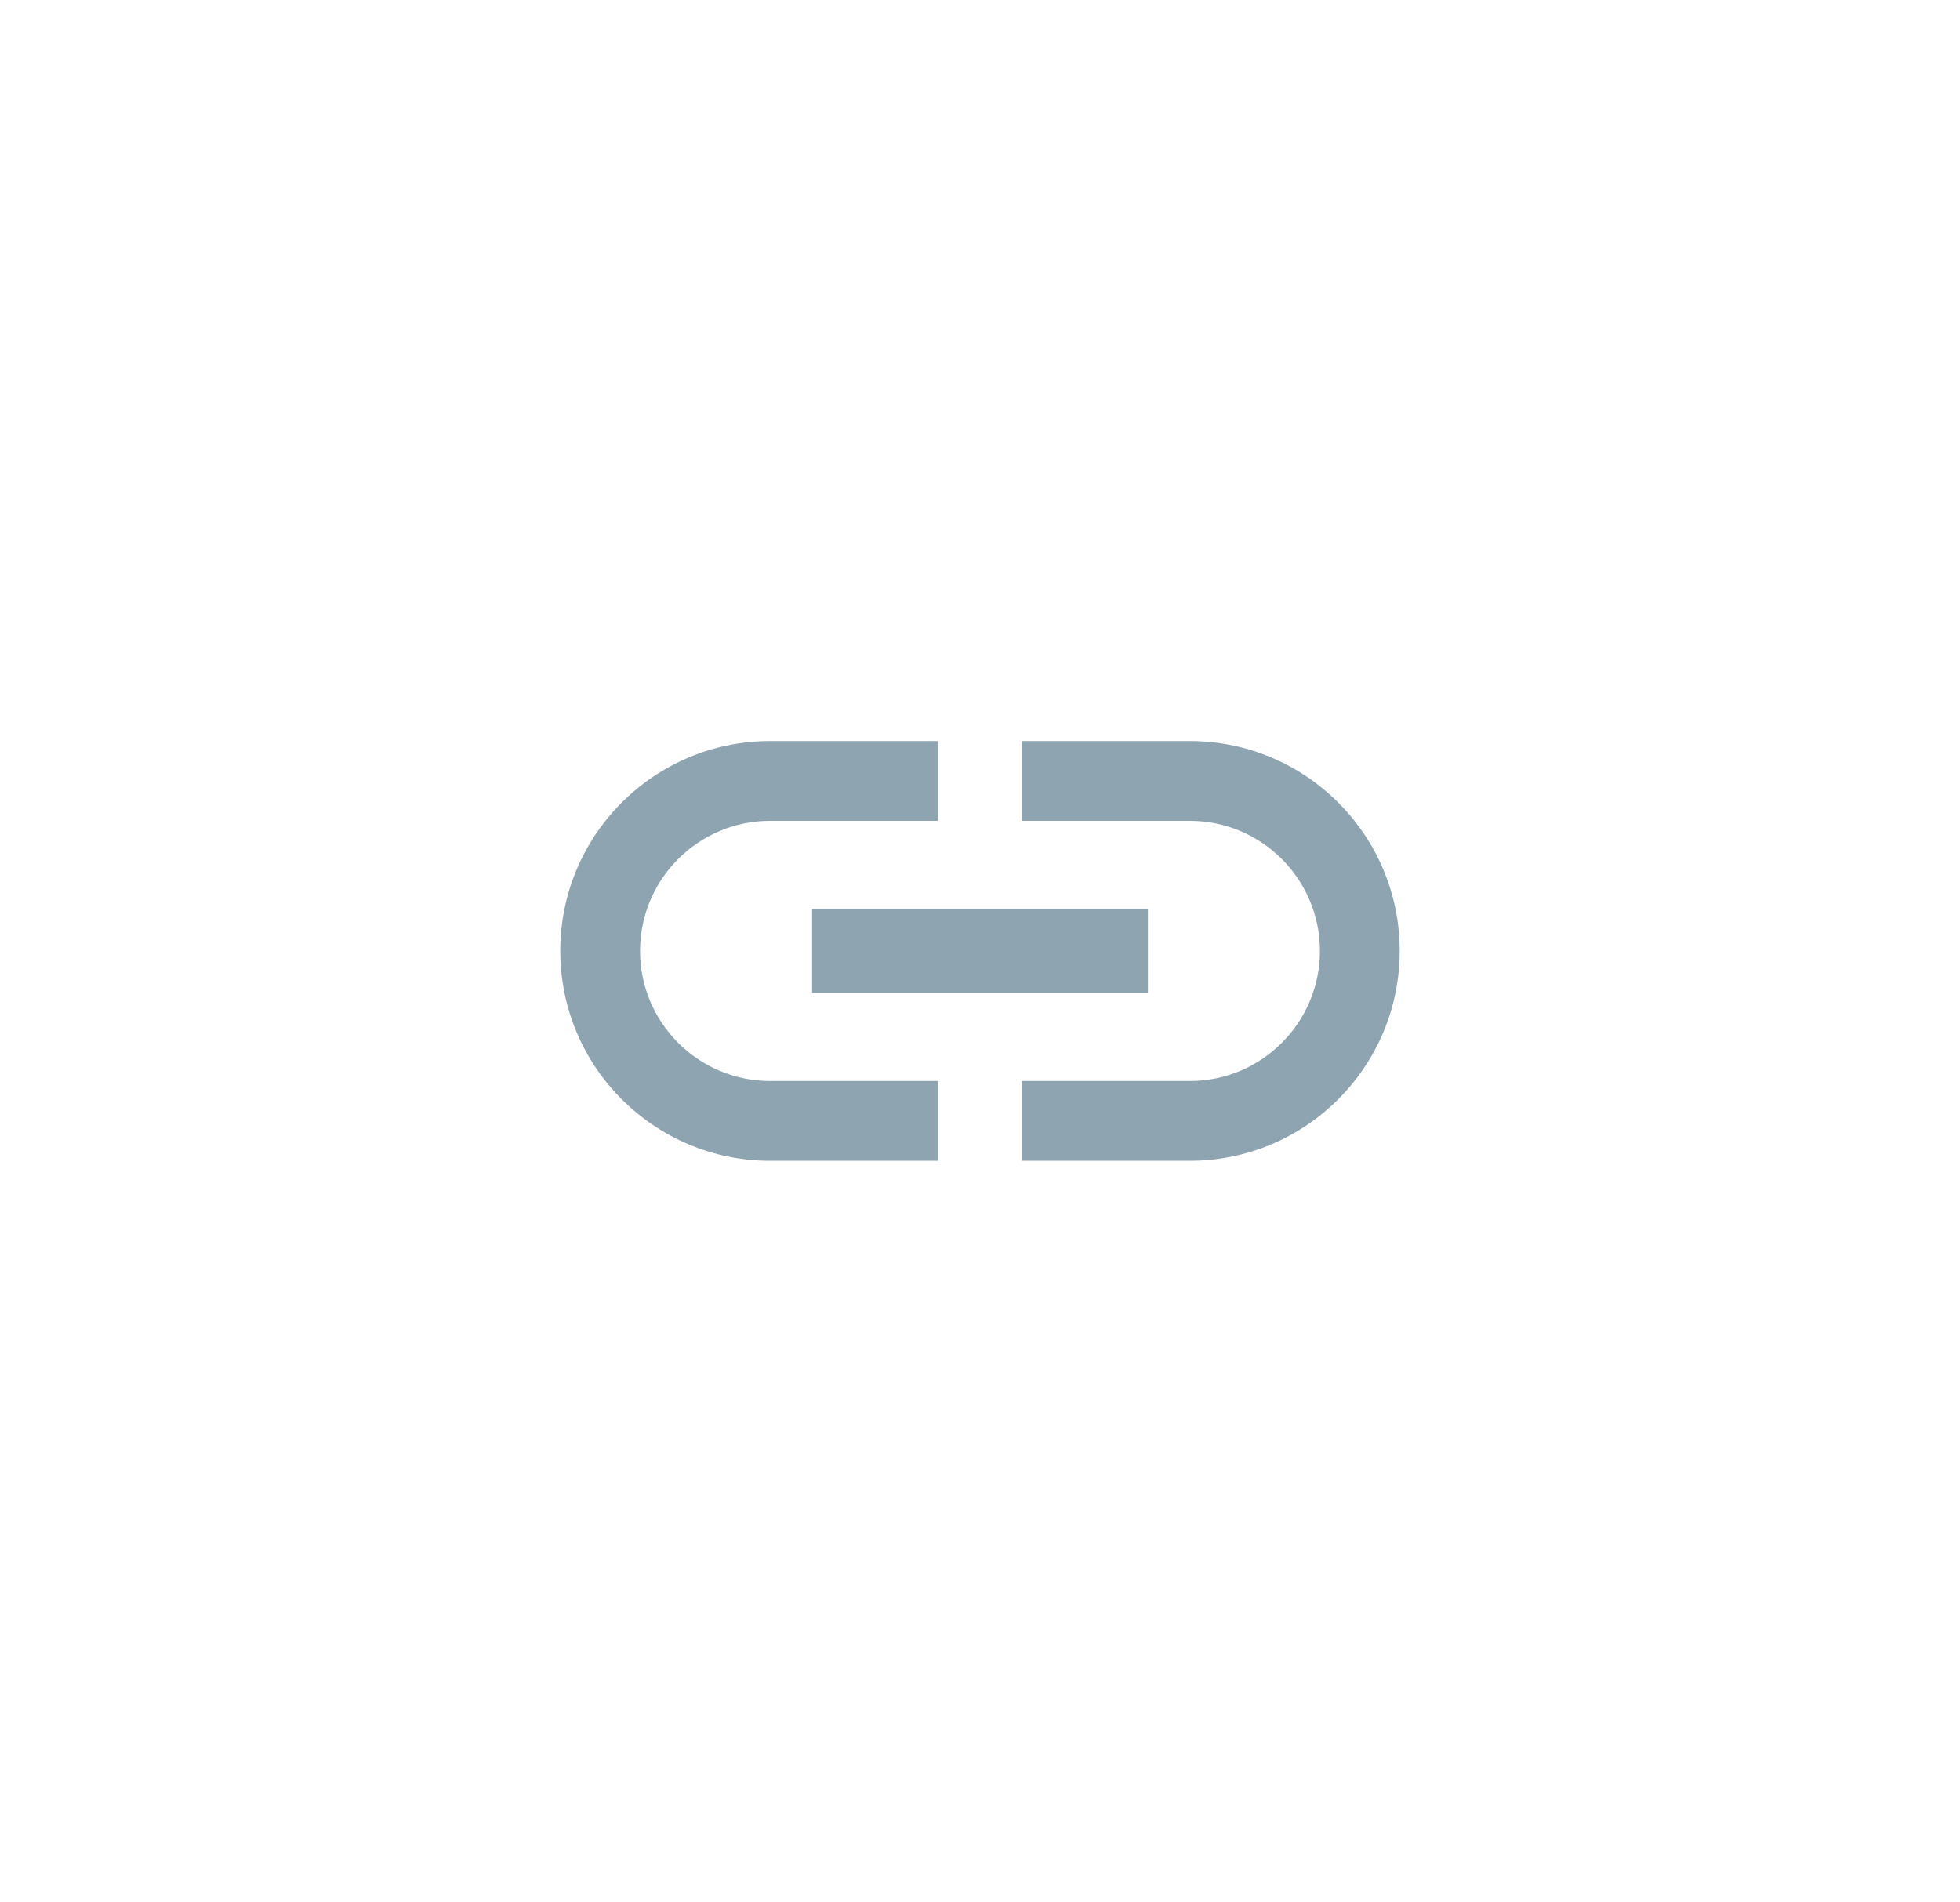
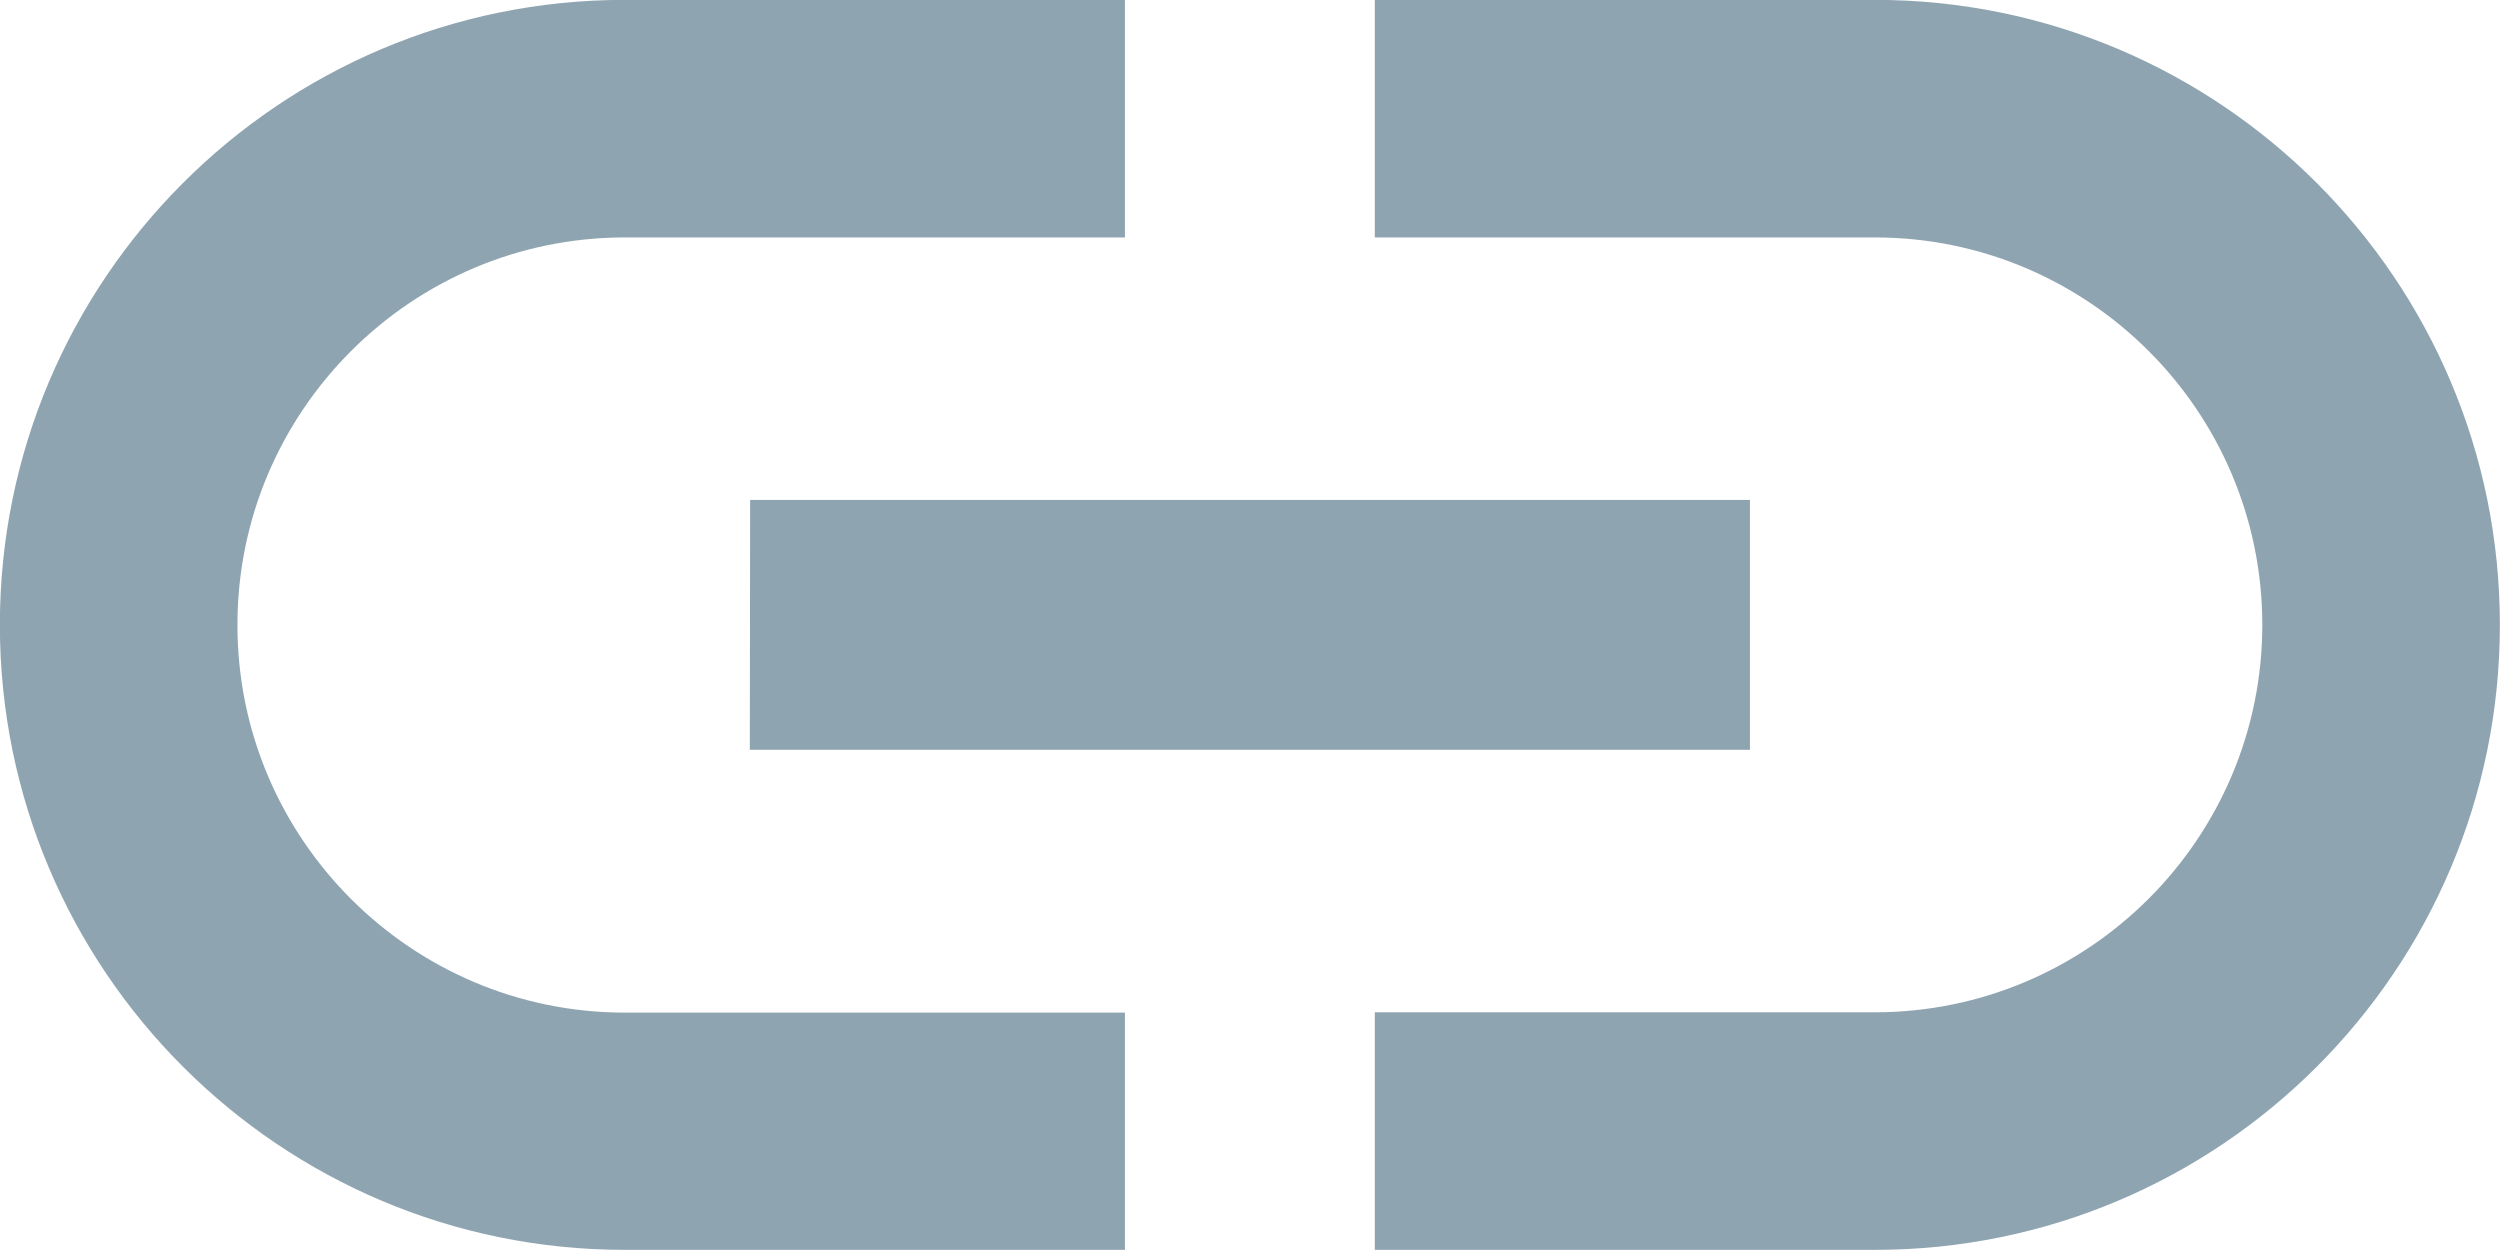
- <svg xmlns="http://www.w3.org/2000/svg" width="18.035mm" height="17.5mm" viewBox="0 0 18.035 17.5" version="1.1" id="svg13826">
+ <svg xmlns="http://www.w3.org/2000/svg" width="7.724mm" height="3.862mm" viewBox="0 0 7.724 3.862" version="1.1" id="svg13826">
  <defs id="defs13820" />
-   <g id="layer1" transform="translate(-0.9926264,-1.174181)">
-     <path id="path8732" d="m 6.882,9.924 c 0,-0.66 0.537,-1.197 1.197,-1.197 l 1.545,0 0,-0.734 -1.545,0 c -1.066,0 -1.931,0.865 -1.931,1.931 0,1.066 0.865,1.931 1.931,1.931 l 1.545,0 0,-0.734 -1.545,0 c -0.66,0 -1.197,-0.537 -1.197,-1.197 z m 1.583,0.386 3.09,0 0,-0.772 -3.09,0 z m 3.476,-2.317 -1.545,0 0,0.734 1.545,0 c 0.66,0 1.197,0.537 1.197,1.197 0,0.66 -0.537,1.197 -1.197,1.197 l -1.545,0 0,0.734 1.545,0 c 1.066,0 1.931,-0.865 1.931,-1.931 0,-1.066 -0.865,-1.931 -1.931,-1.931 z" style="fill:#8FA4B1;fill-opacity:1;stroke-width:0.386" />
+   <g id="layer1" transform="translate(-6.148383,-7.993414)">
+     <path id="path8732" d="m 6.882,9.924 c 0,-0.66 0.537,-1.197 1.197,-1.197 H 9.624 V 7.993 H 8.079 c -1.066,0 -1.931,0.865 -1.931,1.931 0,1.066 0.865,1.931 1.931,1.931 H 9.624 V 11.122 H 8.079 c -0.66,0 -1.197,-0.537 -1.197,-1.197 z m 1.583,0.386 H 11.555 V 9.538 H 8.466 Z M 11.941,7.993 h -1.545 v 0.734 h 1.545 c 0.66,0 1.197,0.537 1.197,1.197 0,0.66 -0.537,1.197 -1.197,1.197 h -1.545 v 0.734 h 1.545 c 1.066,0 1.931,-0.865 1.931,-1.931 0,-1.066 -0.865,-1.931 -1.931,-1.931 z" style="fill:#8fa4b1;fill-opacity:1;stroke-width:0.386" />
  </g>
</svg>
